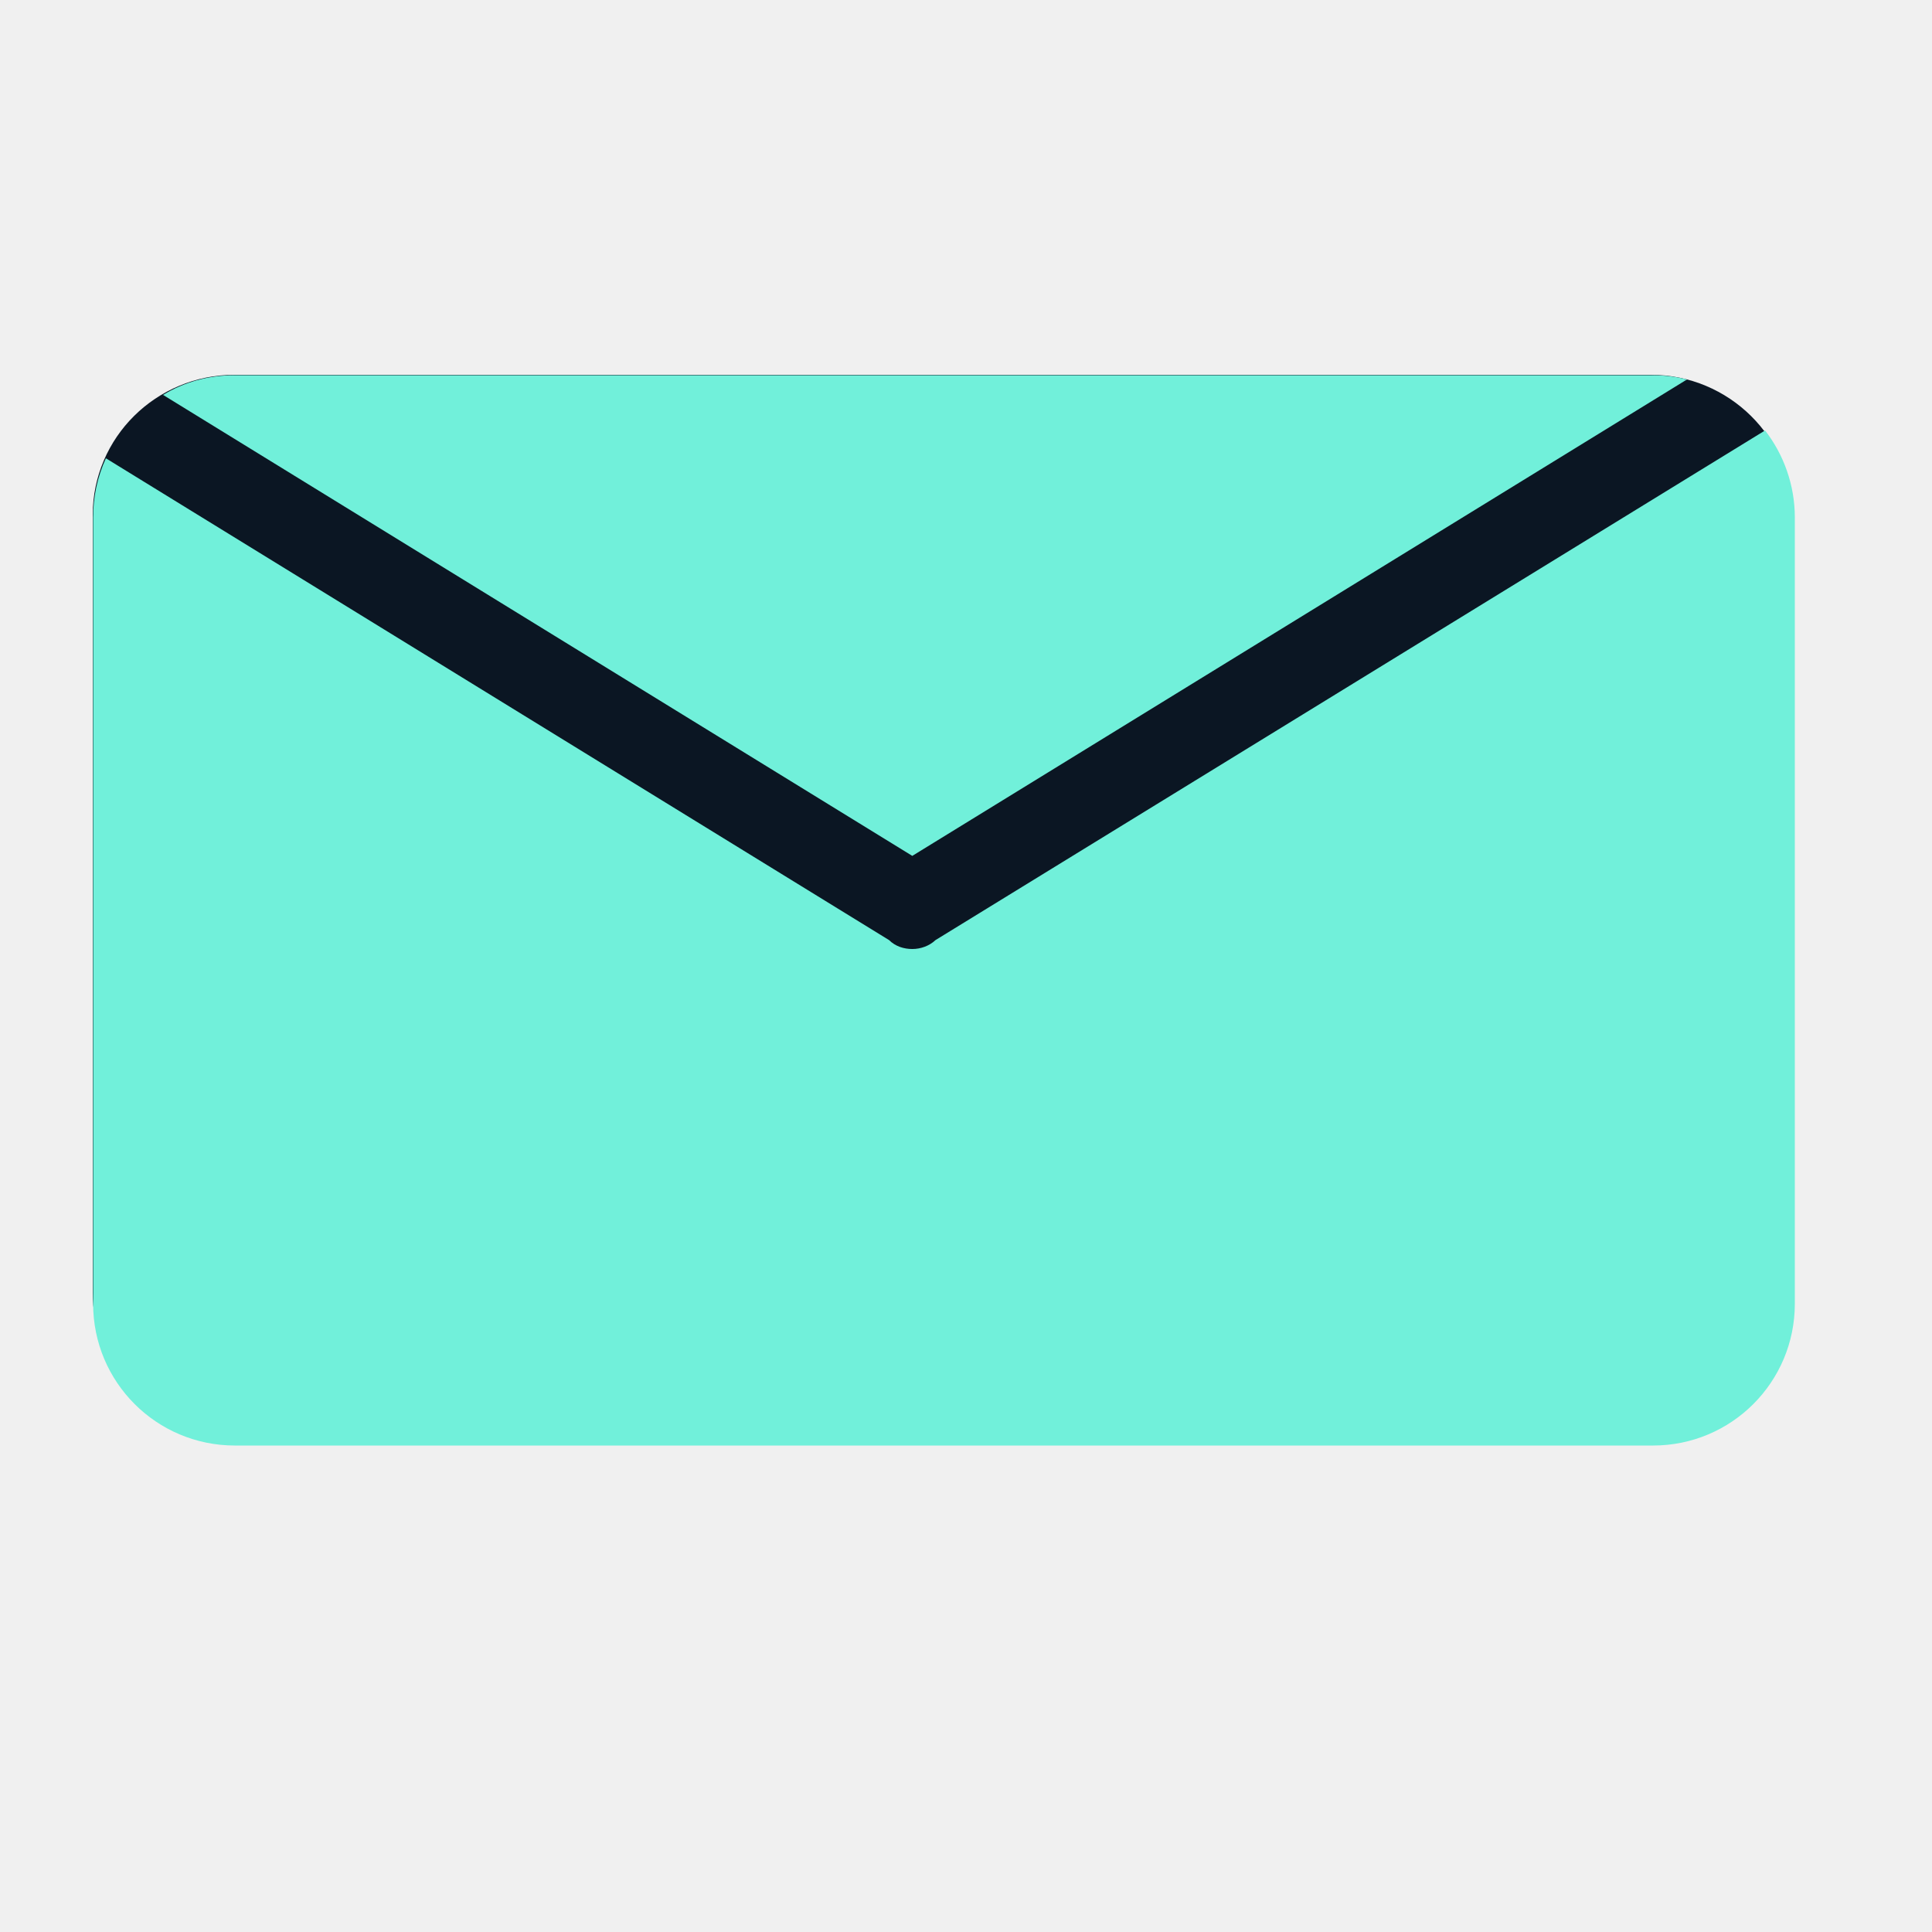
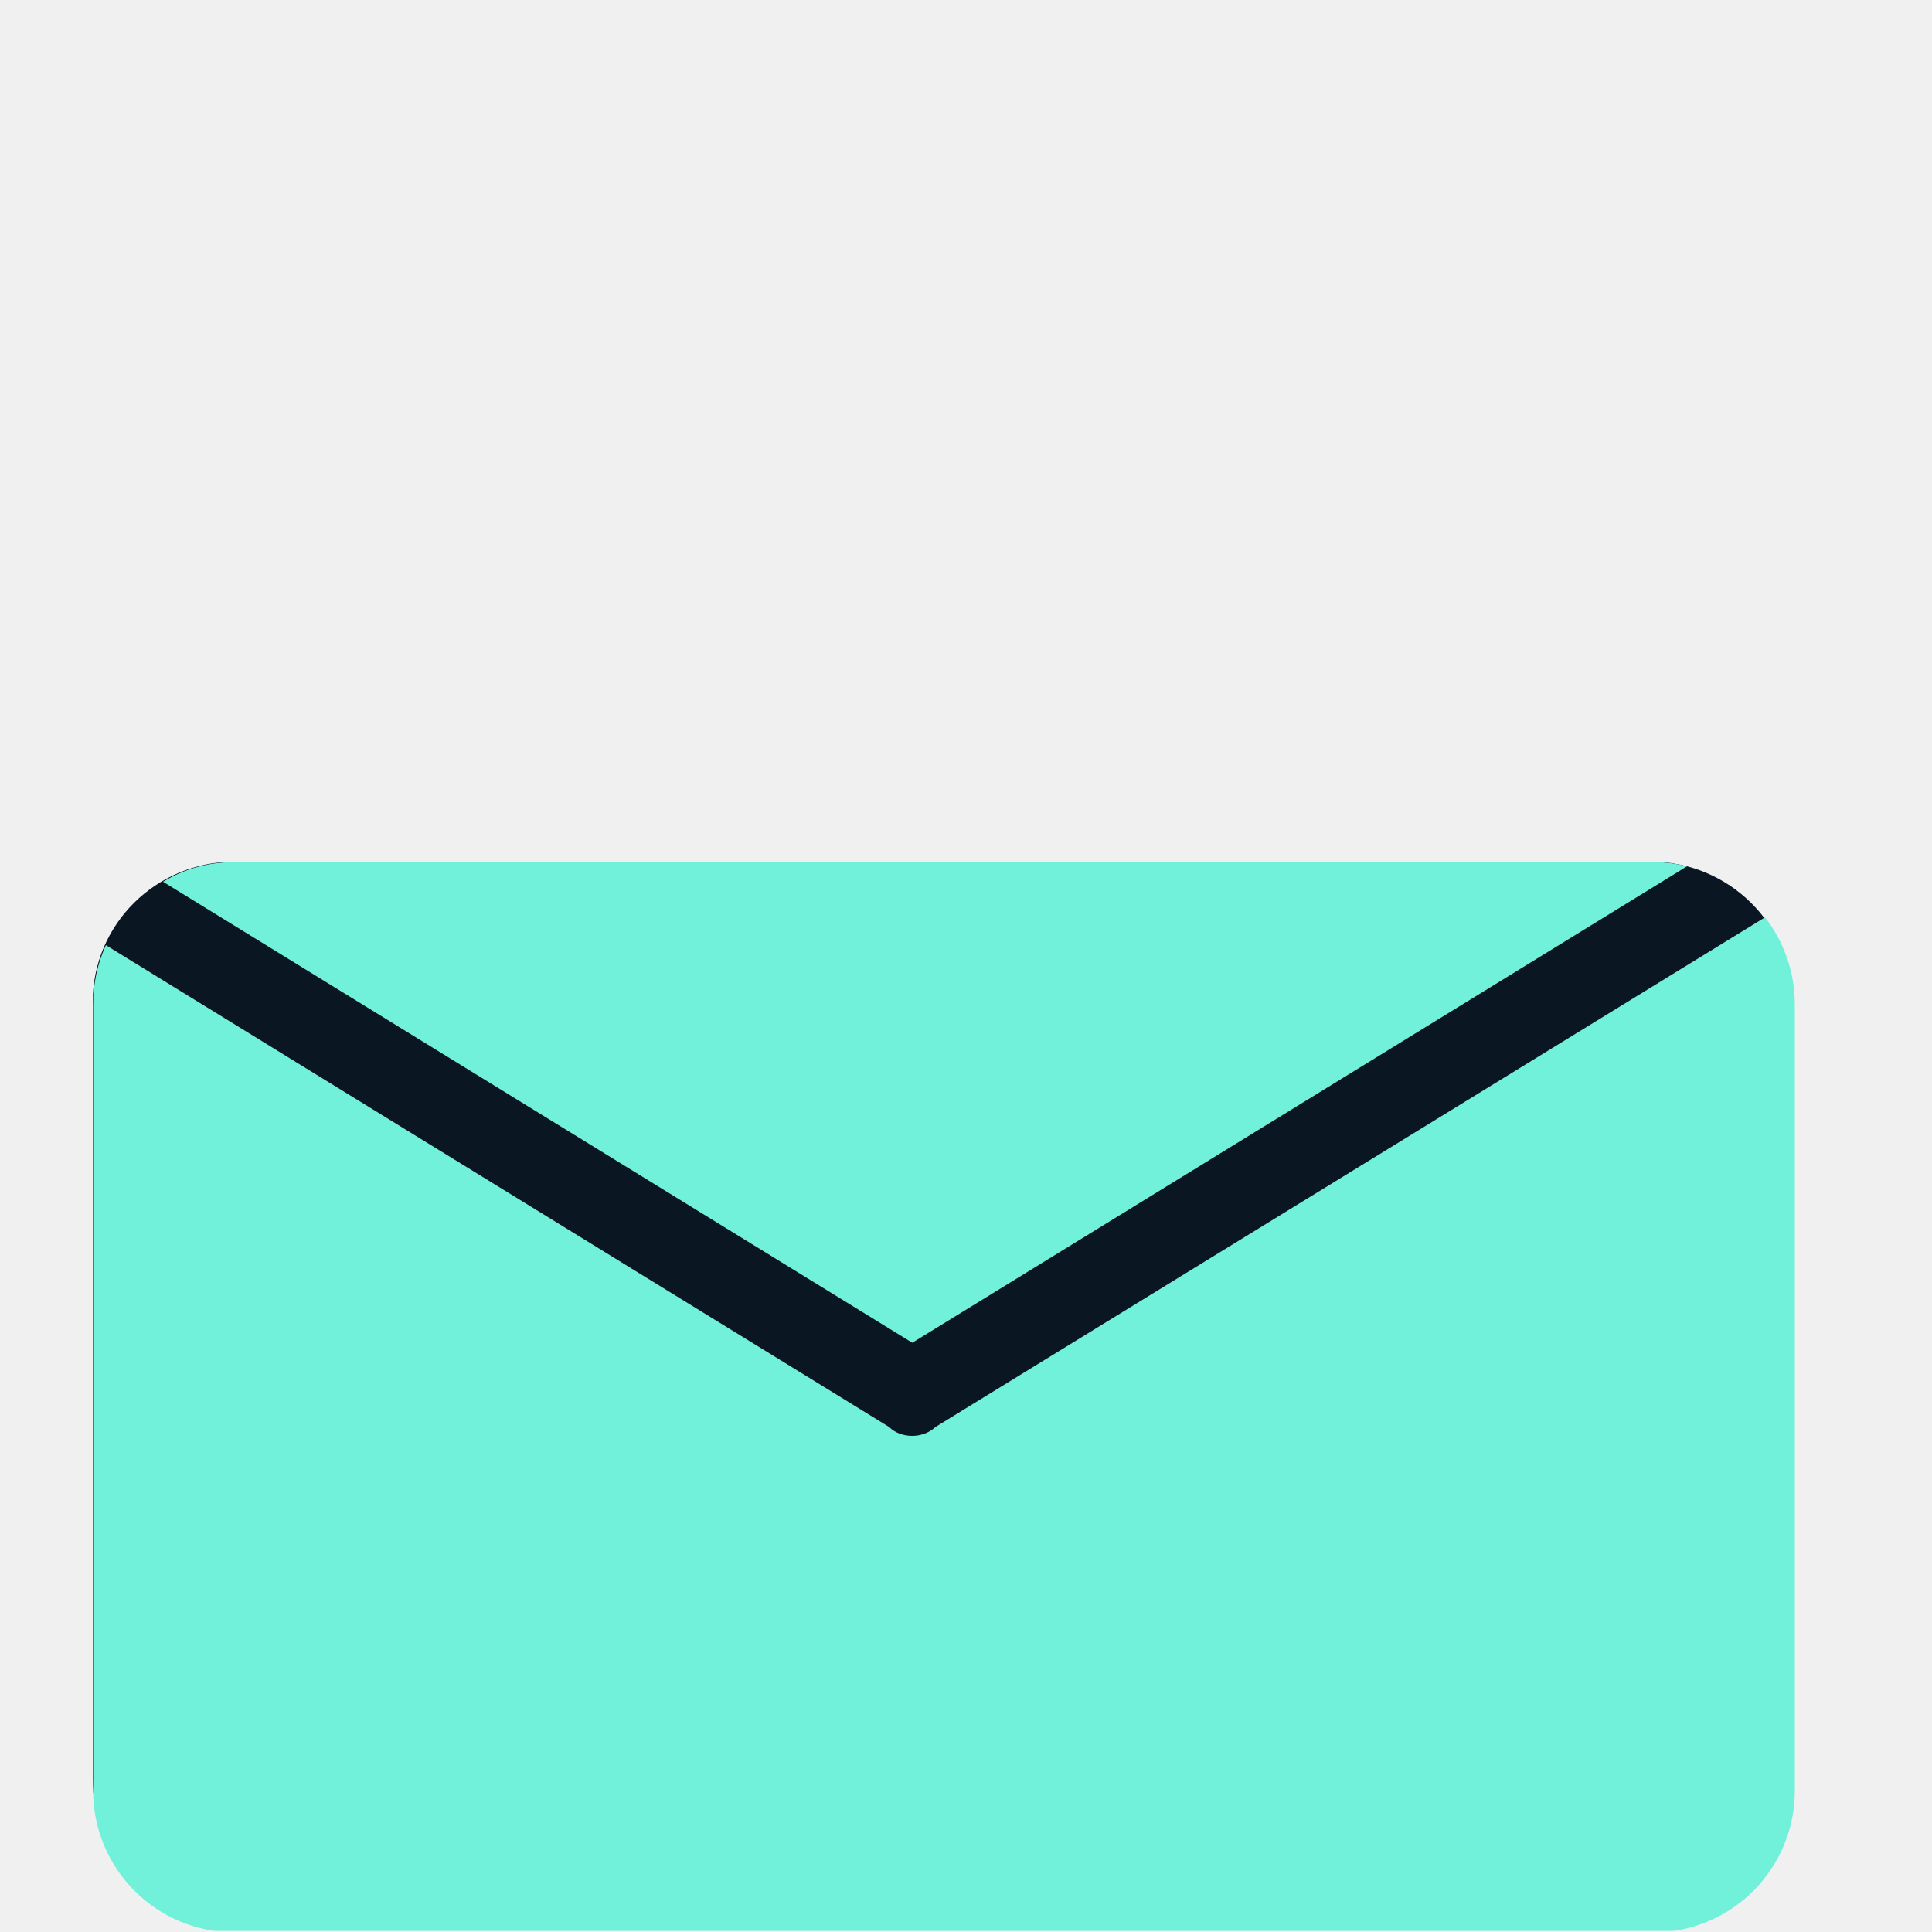
<svg xmlns="http://www.w3.org/2000/svg" width="500" height="500" viewBox="0 0 500 500" fill="none">
-   <path d="M427.241 97H60.658C40.371 97 24 113.255 24 133.269V334.629C24 342.96 26.913 350.783 31.733 356.878L77.531 328.94V354.237L51.82 369.882C54.632 370.594 57.545 371 60.658 371H427.241C434.171 371 440.398 369.171 445.822 365.92L437.084 360.637H438.992V336.56L460.686 349.767C462.895 344.992 464 339.912 464 334.629V133.371C463.9 113.255 447.428 97 427.241 97Z" fill="#0B1623" />
-   <path d="M236.099 221.502L436.599 98.202C433.799 97.502 430.899 97.102 427.799 97.102H60.799C53.899 97.102 47.599 98.902 42.199 102.202L236.099 221.502Z" fill="#71F0DA" />
-   <path d="M242.1 243.302C240.5 244.802 238.3 245.602 236.1 245.602C233.9 245.602 231.7 244.902 230.1 243.302L27.4 118.602C25.2 123.402 24.1 128.602 24.1 133.902V337.402C24.1 357.702 40.5 374.102 60.8 374.102H427.8C448.1 374.102 464.5 357.702 464.5 337.402V133.902C464.5 125.502 461.6 117.602 456.8 111.402L242.1 243.302Z" fill="#71F0DA" />
+   <g clip-path="url(#clip0_518_1777)">
+     <path d="M427.241 223H60.658C40.371 223 24 239.255 24 259.269V460.629C24 468.96 26.913 476.783 31.733 482.878L77.531 454.94V480.237L51.82 495.882C54.632 496.594 57.545 497 60.658 497H427.241C434.171 497 440.398 495.171 445.822 491.92L437.084 486.637H438.992V462.56L460.686 475.767C462.895 470.992 464 465.912 464 460.629V259.371C463.9 239.255 447.428 223 427.241 223Z" fill="#0B1623" />
+     <path d="M236.099 347.502L436.599 224.202C433.799 223.502 430.899 223.102 427.799 223.102H60.799C53.899 223.102 47.599 224.902 42.199 228.202L236.099 347.502Z" fill="#71F0DA" />
+     <path d="M242.1 369.302C240.5 370.802 238.3 371.602 236.1 371.602C233.9 371.602 231.7 370.902 230.1 369.302L27.4 244.602C25.2 249.402 24.1 254.602 24.1 259.902V463.402C24.1 483.702 40.5 500.102 60.8 500.102H427.8C448.1 500.102 464.5 483.702 464.5 463.402V259.902C464.5 251.502 461.6 243.602 456.8 237.402L242.1 369.302Z" fill="#71F0DA" />
+   </g>
+   <defs>
+     <clipPath id="clip0_518_1777">
+       <rect width="499.7" height="499.7" fill="white" />
+     </clipPath>
+   </defs>
</svg>
